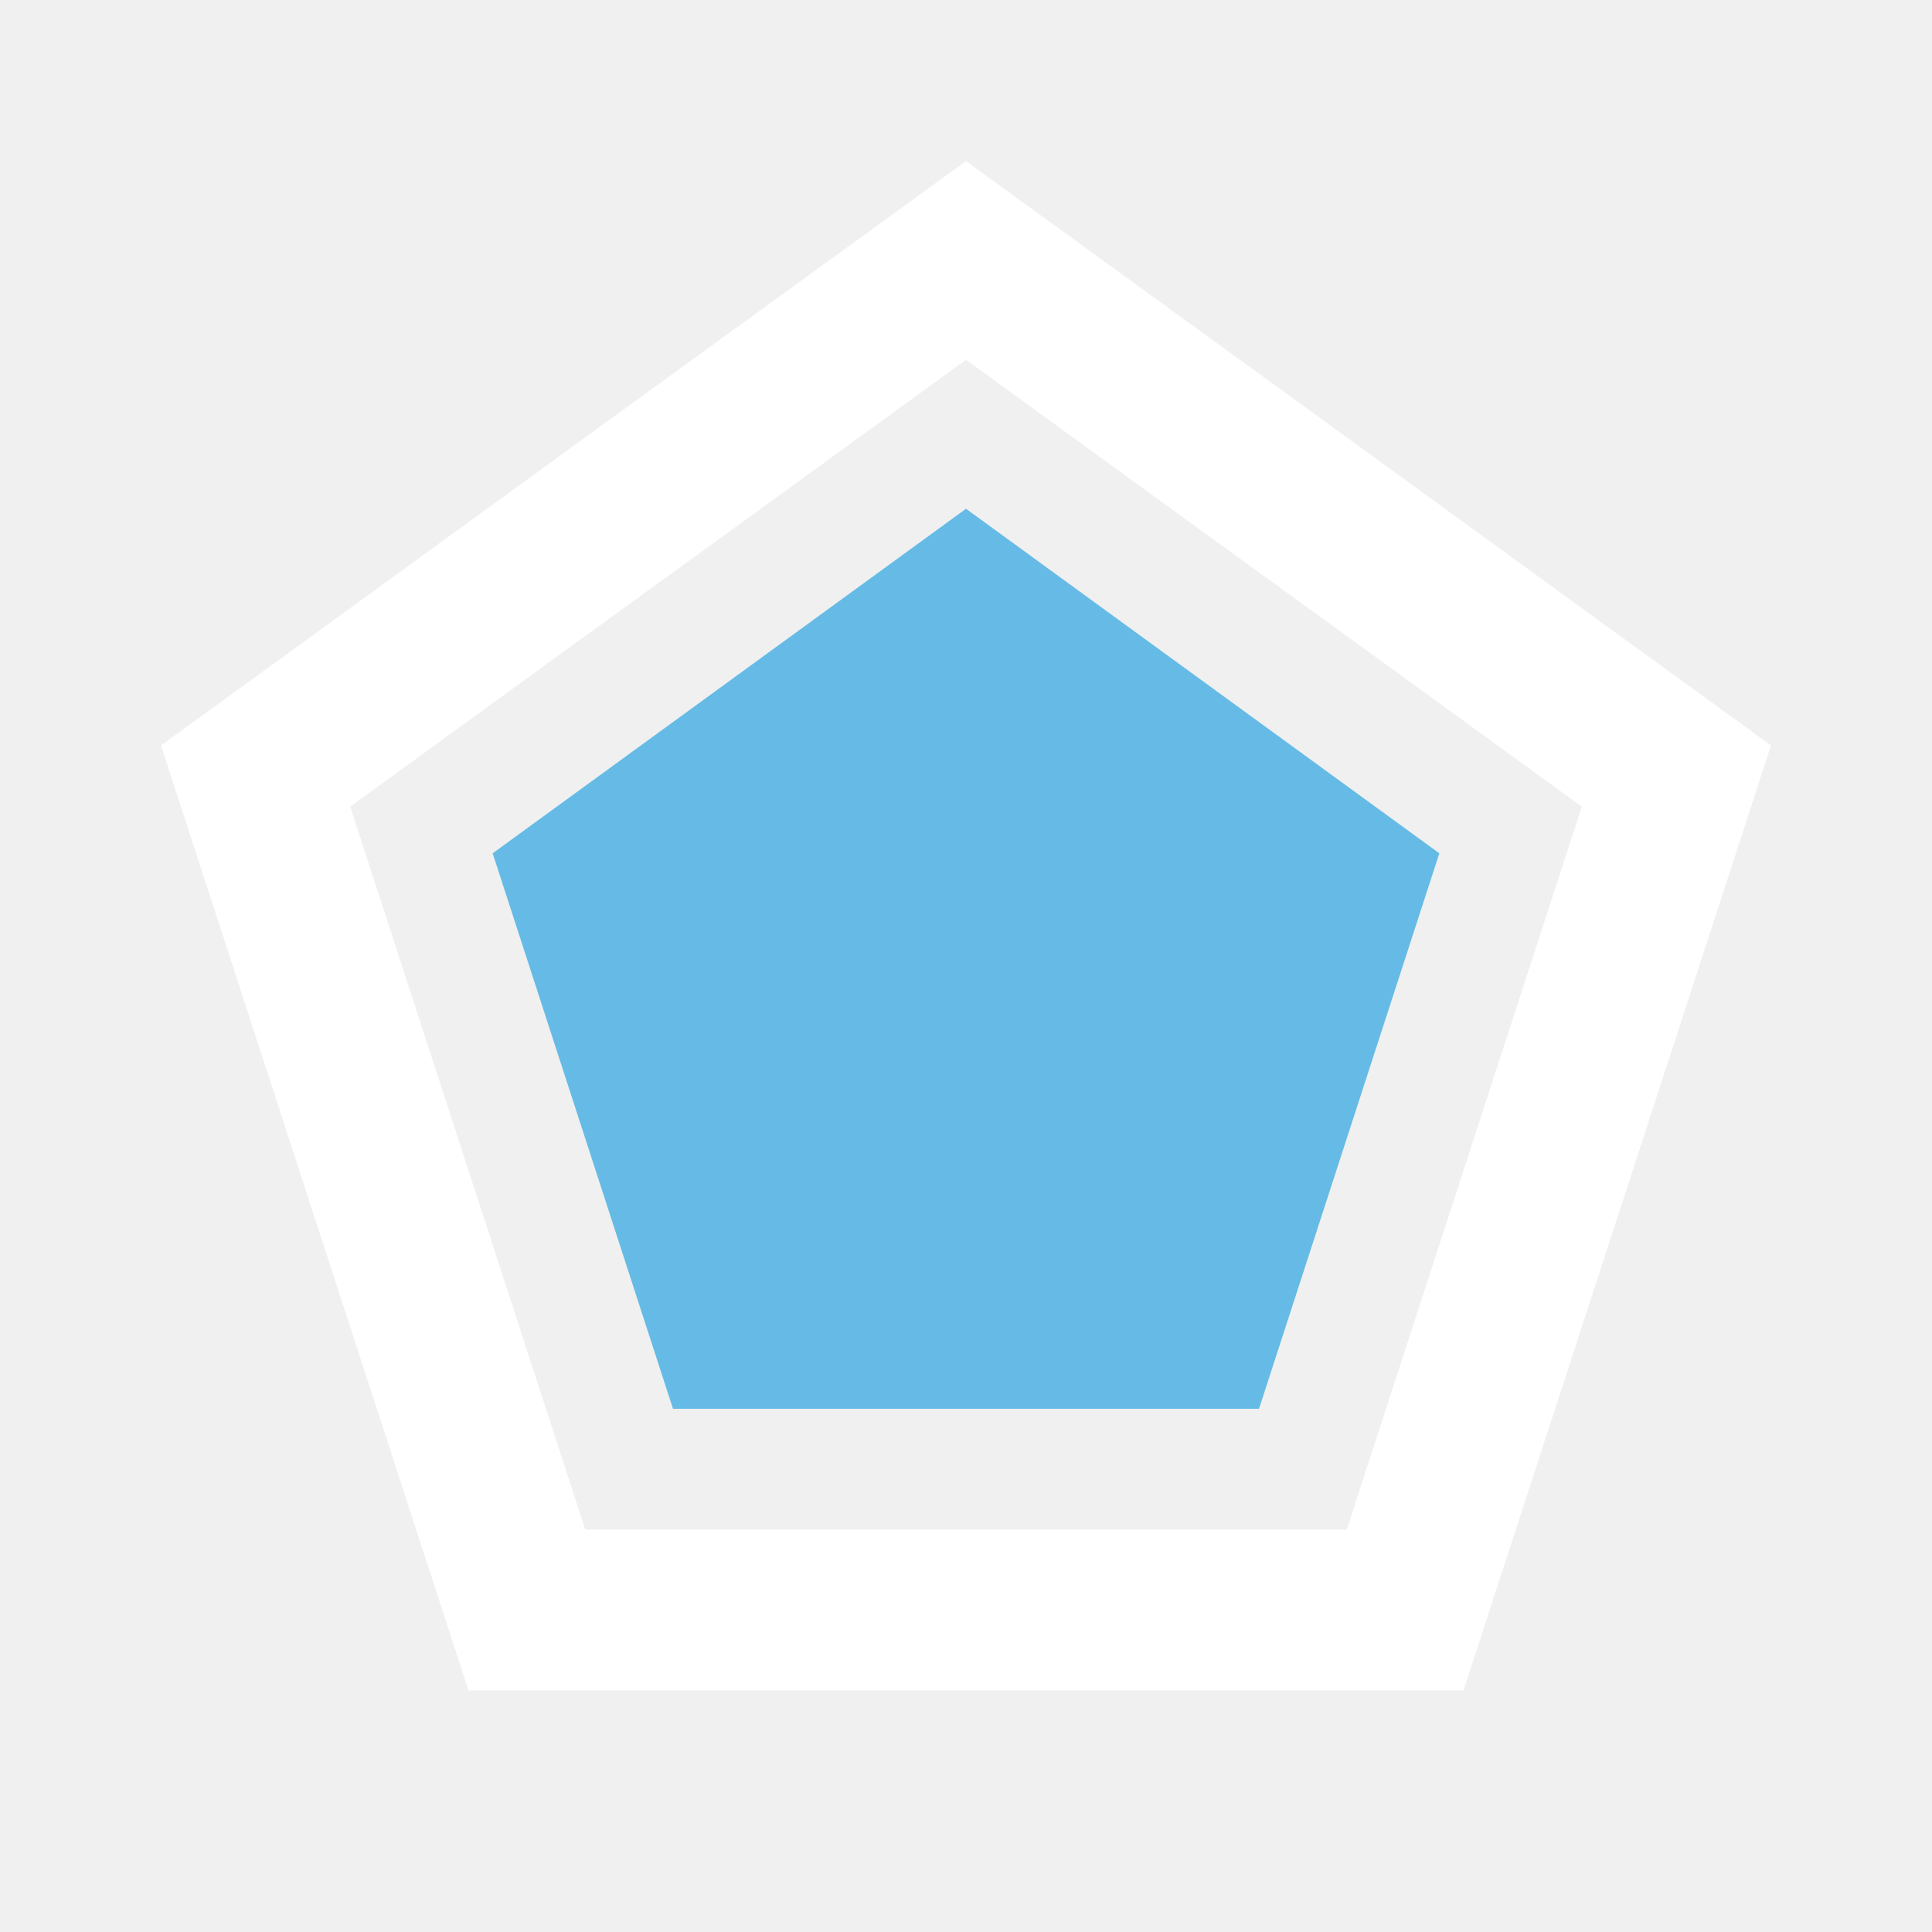
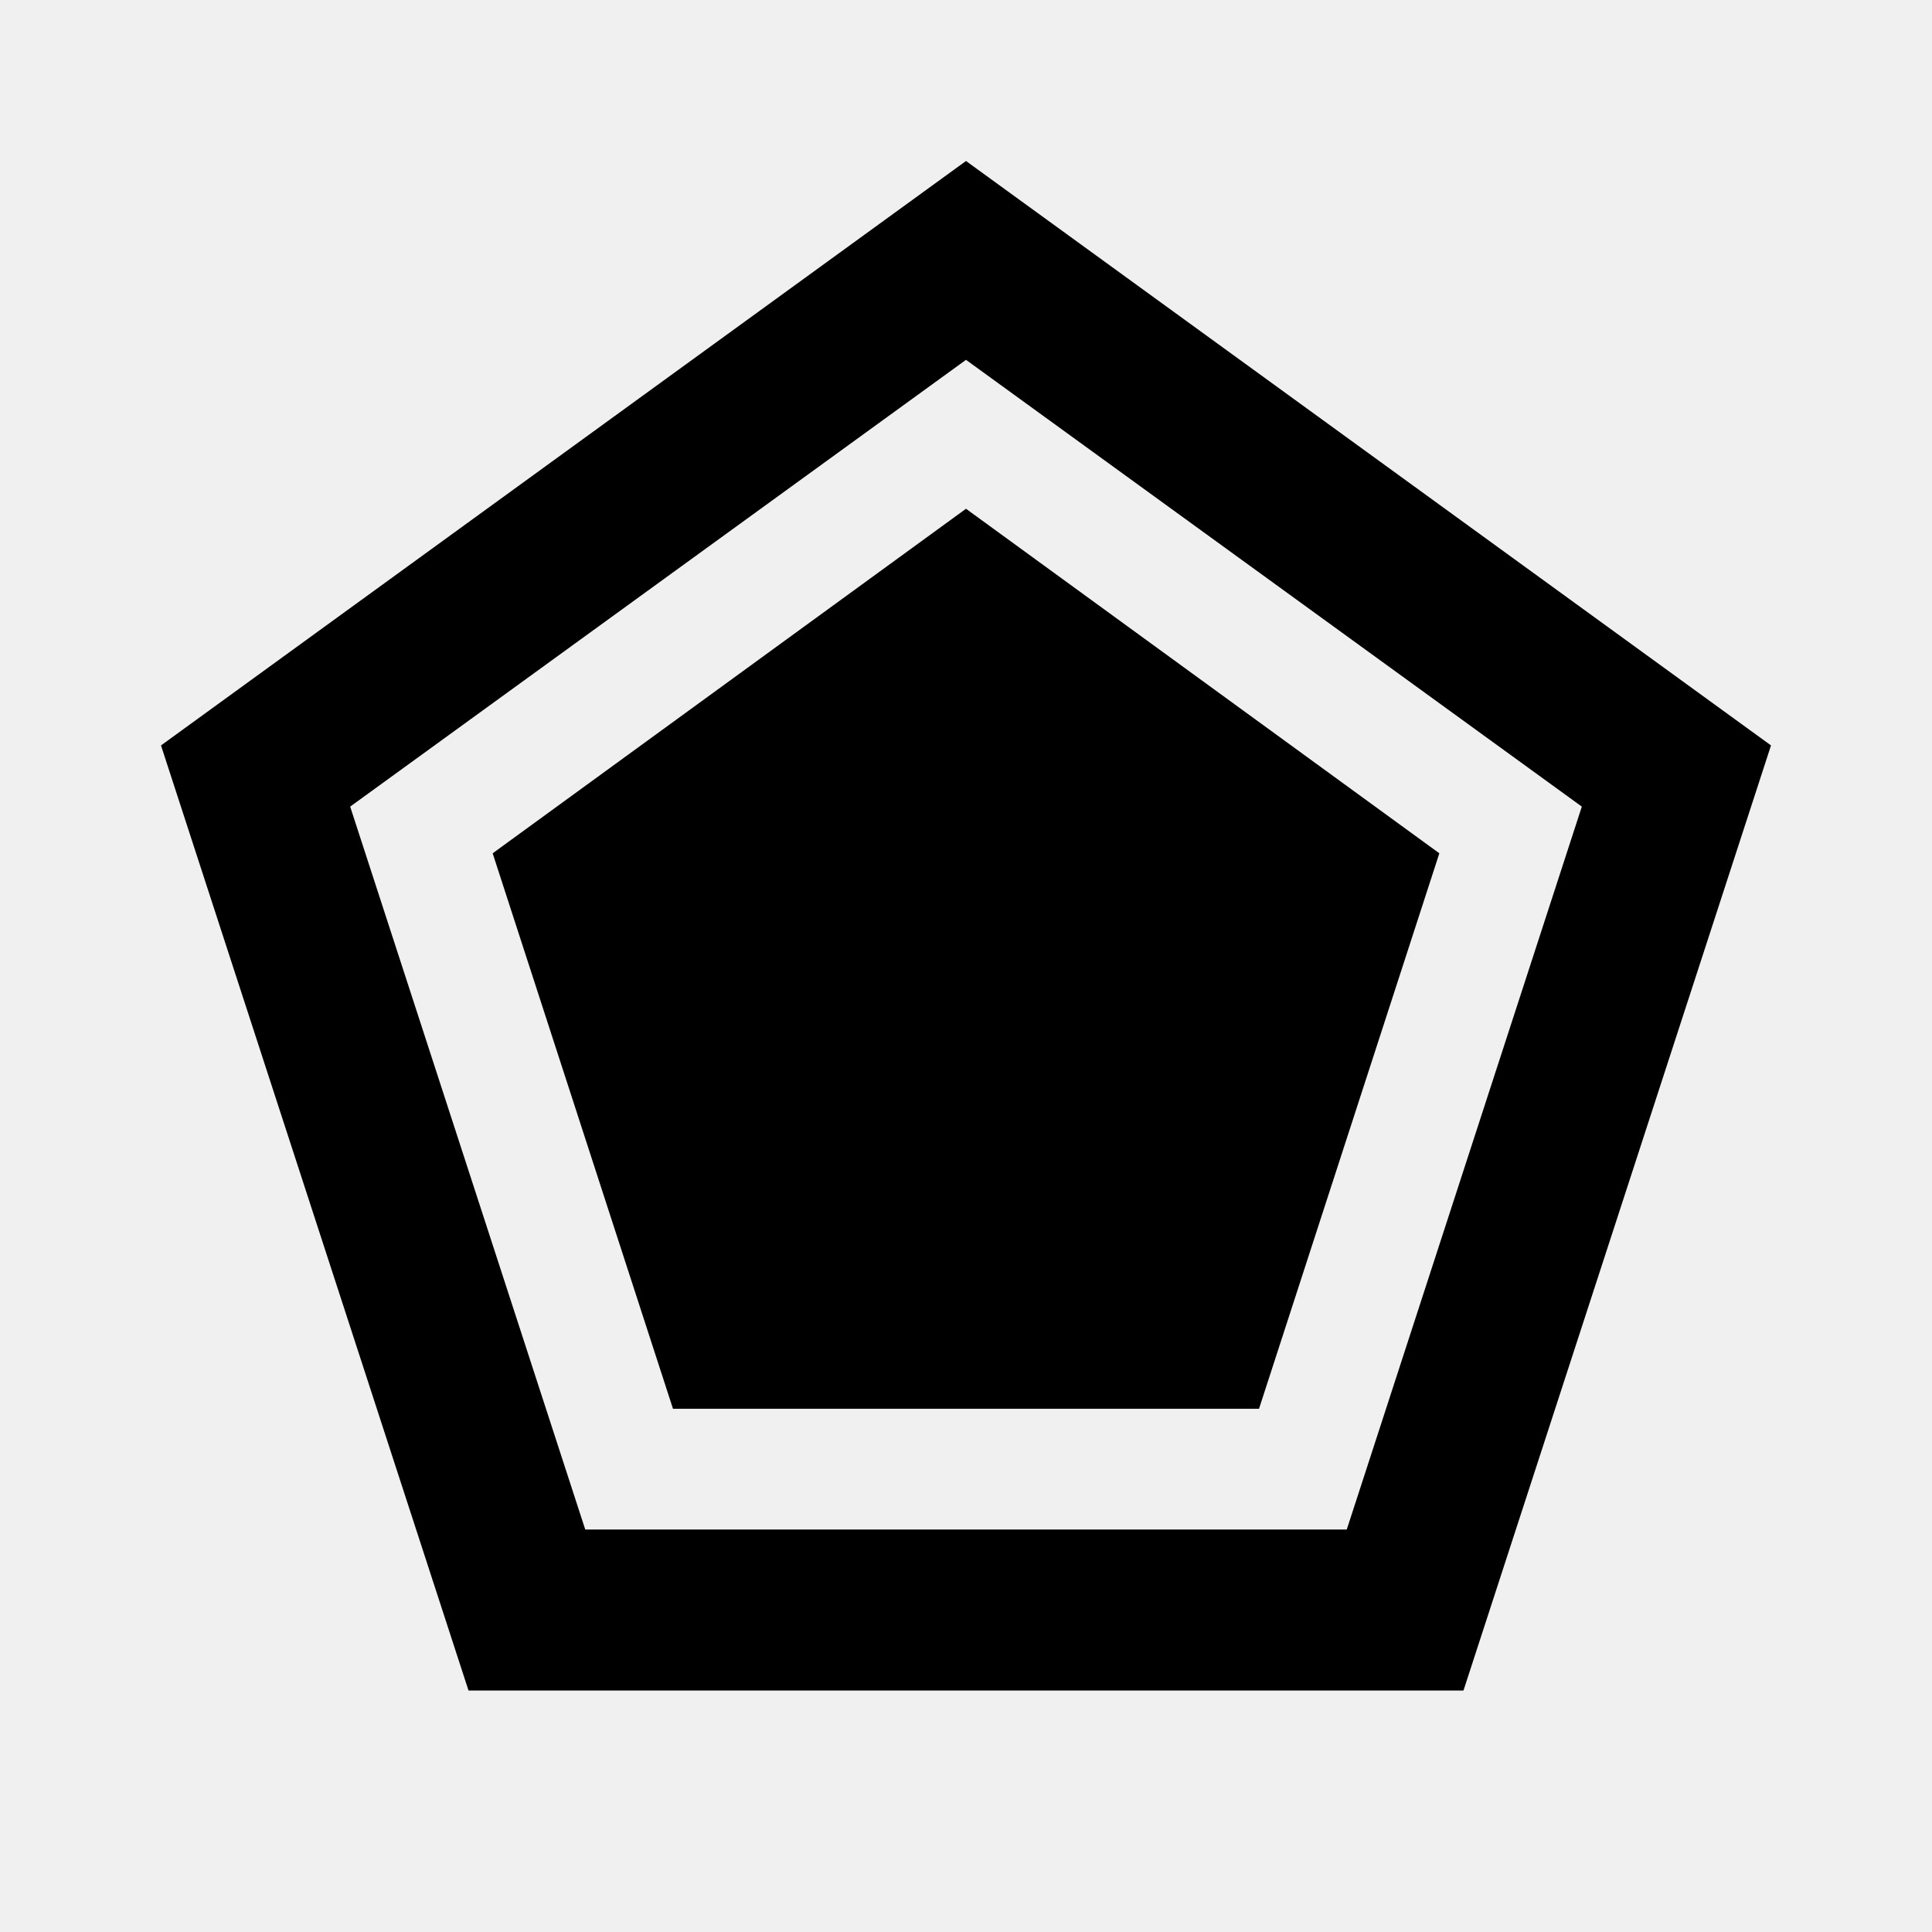
<svg xmlns="http://www.w3.org/2000/svg" viewBox="0 0 24 24">
-   <path fill="#ffffff" d="M12,4.47l7.65,5.55L16.73,19H7.27l-2.92-8.98L12,4.47 M12,2L2,9.26L5.82,21h12.36L22,9.26L12,2L12,2z" />
-   <polygon fill="#65bbe5" points="12,6.32 6.12,10.6 8.36,17.5 15.64,17.5 17.88,10.6" />
+   <path class="color-solid" d="M12,4.47l7.65,5.55L16.73,19H7.27l-2.92-8.98L12,4.47 M12,2L2,9.26L5.82,21h12.36L22,9.26L12,2L12,2z" />
+   <polygon class="color-vector" points="12,6.32 6.12,10.6 8.36,17.5 15.64,17.5 17.88,10.6" />
</svg>
